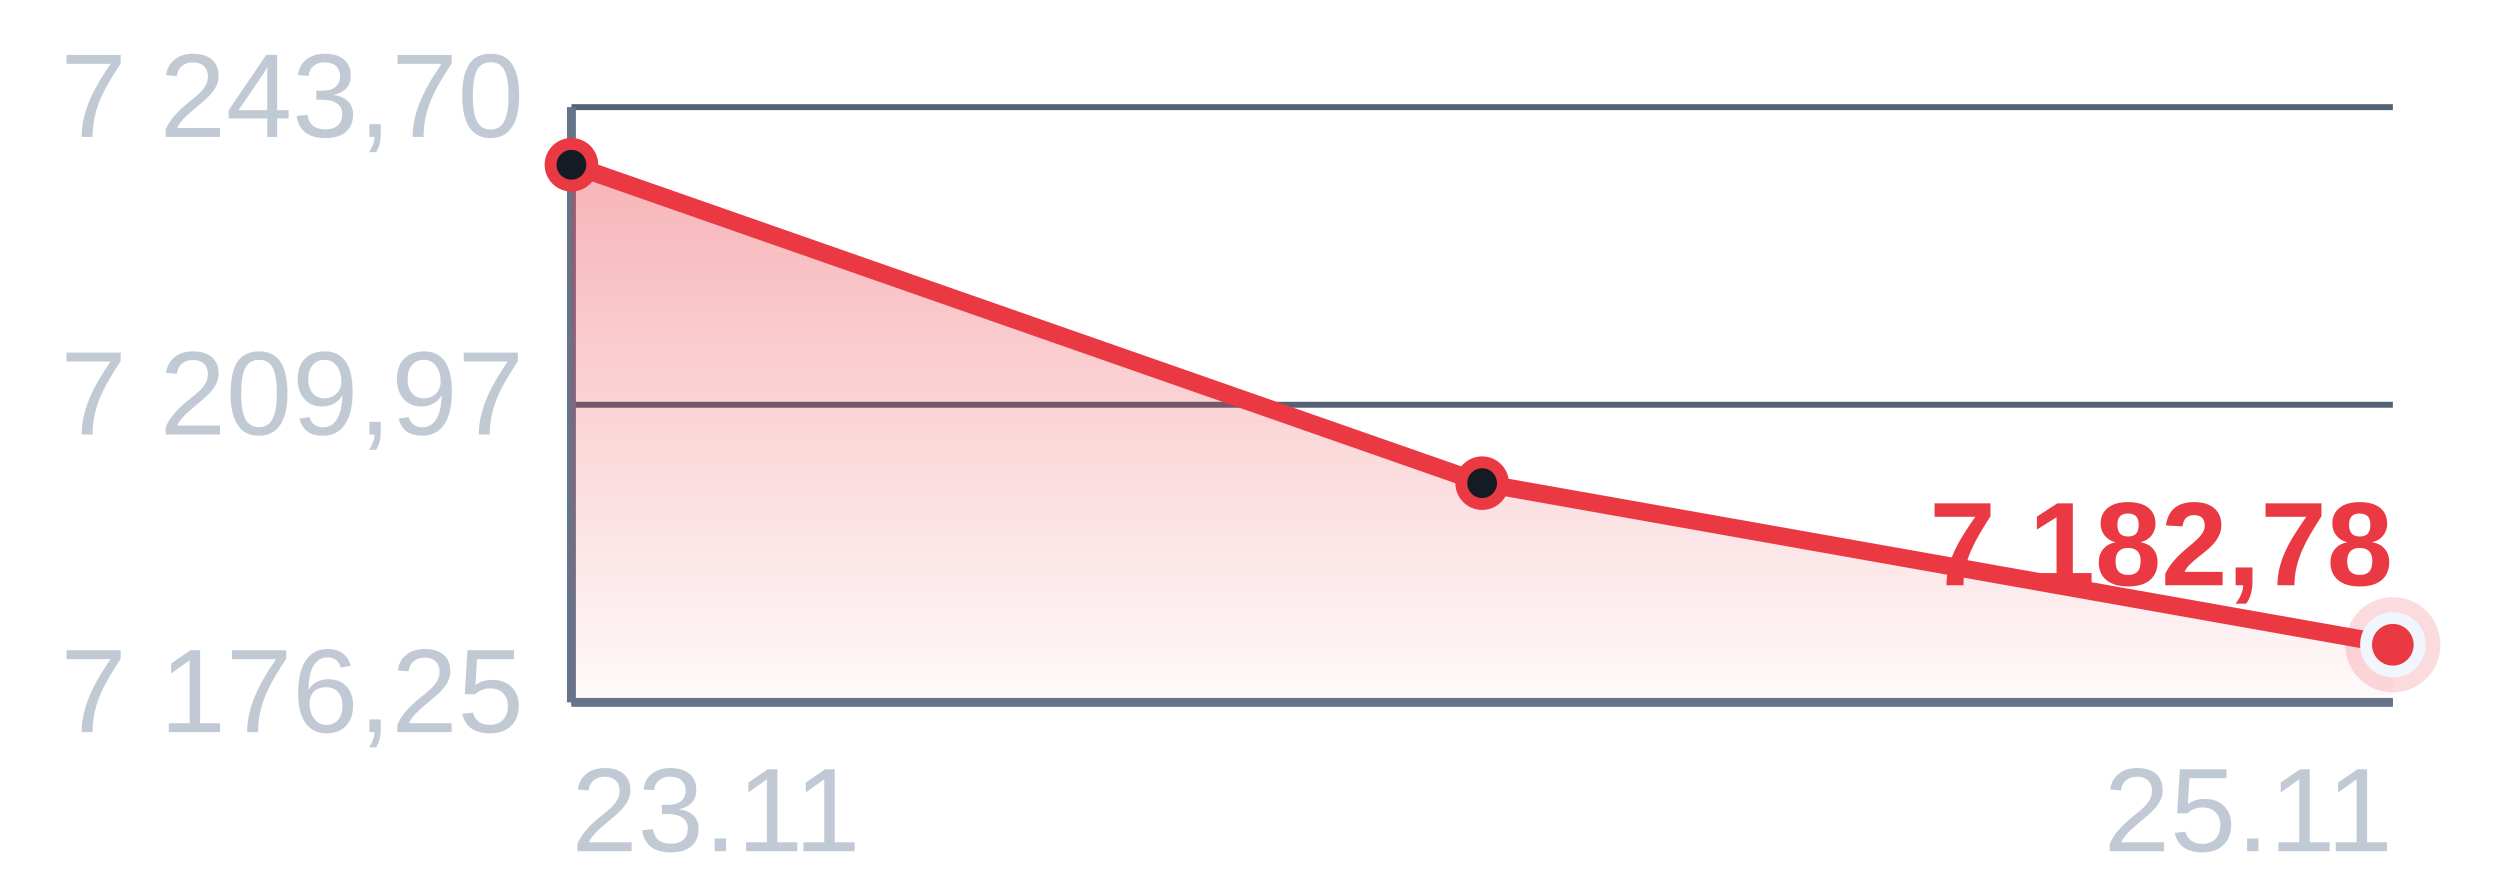
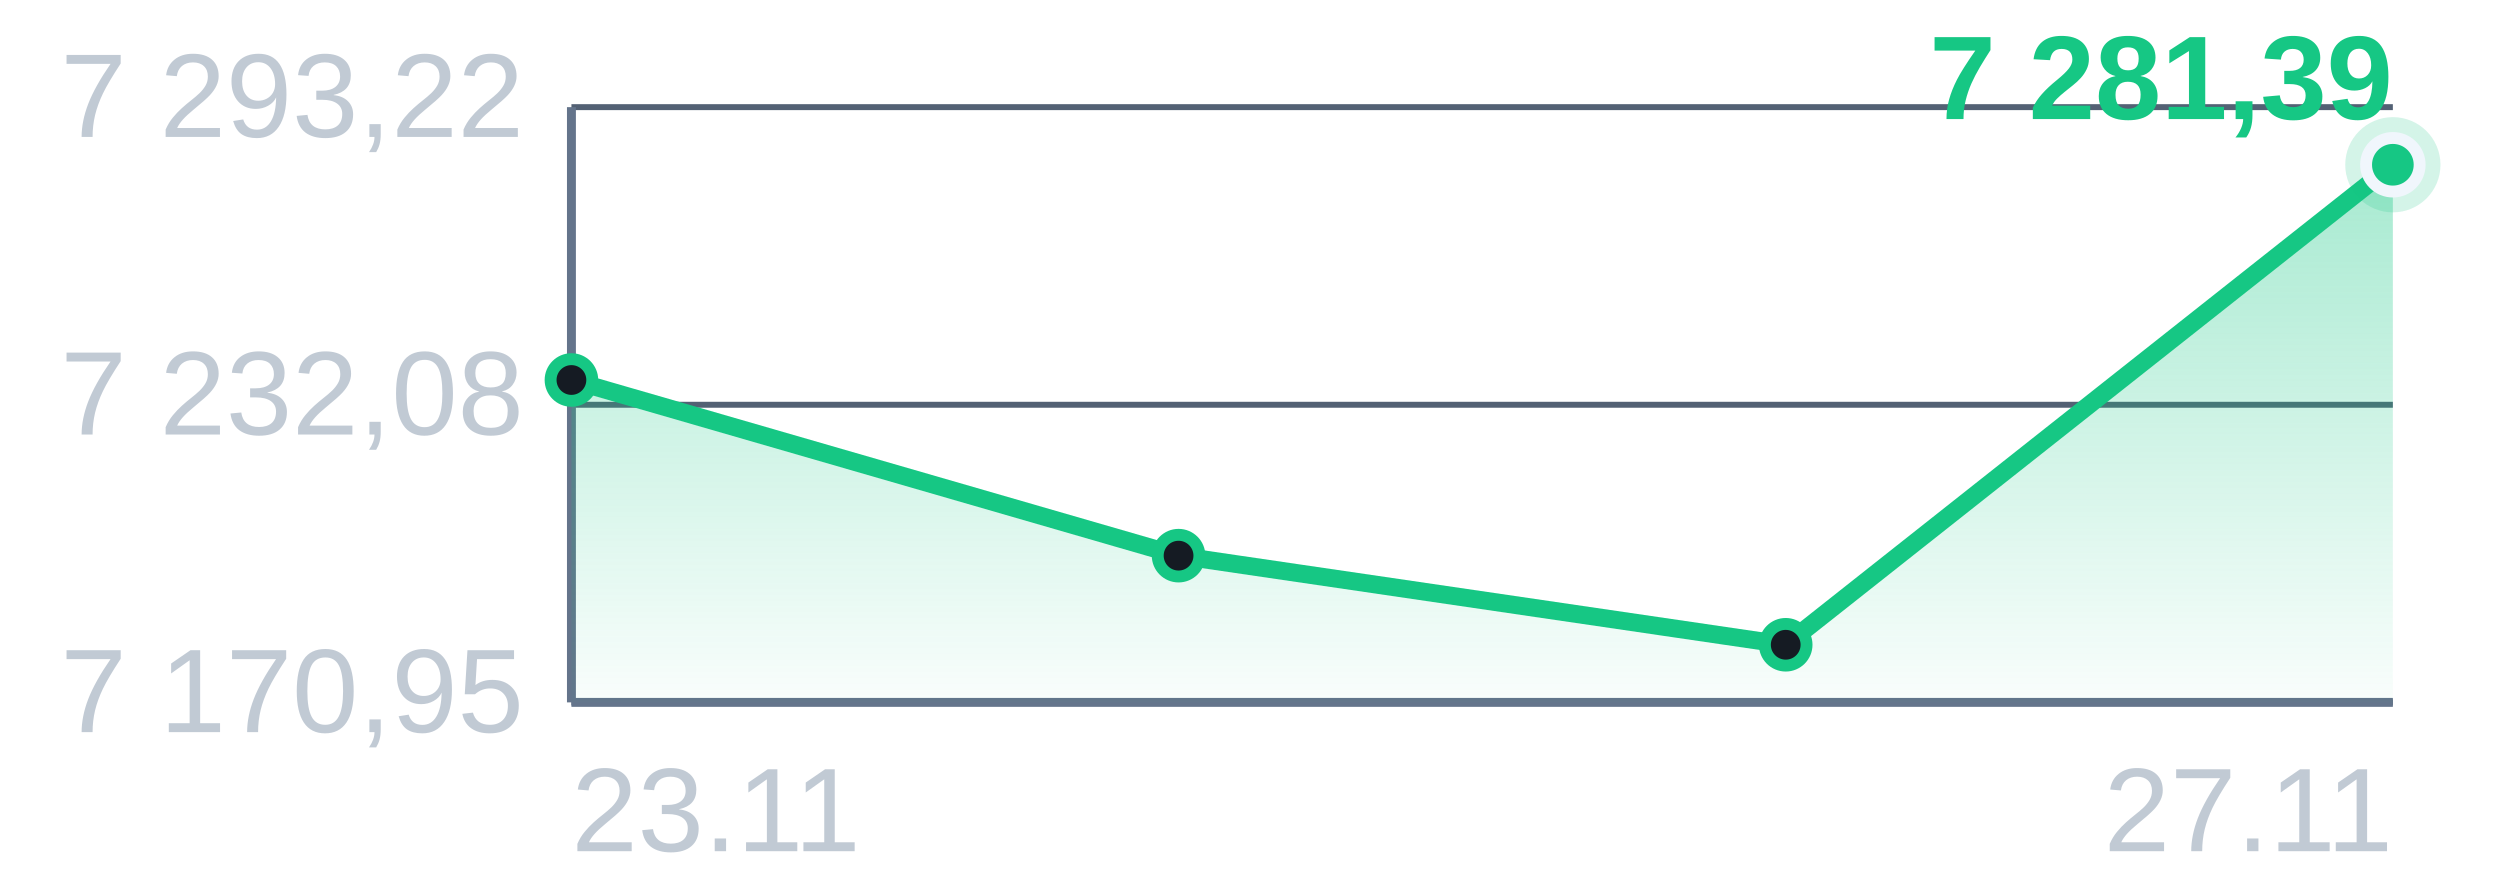
<svg xmlns="http://www.w3.org/2000/svg" viewBox="0 0 420 150" role="img" aria-labelledby="chart-title chart-desc">
  <defs>
    <linearGradient id="area-GSPC" x1="0" y1="0" x2="0" y2="1">
-       <stop offset="0%" stop-color="#EA3943" stop-opacity=".38" />
-       <stop offset="100%" stop-color="#EA3943" stop-opacity=".025" />
+       <stop offset="0%" stop-color="#16C784" stop-opacity=".38" />
+       <stop offset="100%" stop-color="#16C784" stop-opacity=".025" />
    </linearGradient>
  </defs>
  <line x1="96" x2="402" y1="18.00" y2="18.00" stroke="#536174" stroke-width="1" />
-   <text x="88" y="23.00" text-anchor="end" fill="#C1CAD4" font-family="Arial, sans-serif" font-size="20">7 243,70</text>
+   <text x="88" y="23.00" text-anchor="end" fill="#C1CAD4" font-family="Arial, sans-serif" font-size="20">7 293,22</text>
  <line x1="96" x2="402" y1="68.00" y2="68.00" stroke="#536174" stroke-width="1" />
-   <text x="88" y="73.00" text-anchor="end" fill="#C1CAD4" font-family="Arial, sans-serif" font-size="20">7 209,97</text>
+   <text x="88" y="73.00" text-anchor="end" fill="#C1CAD4" font-family="Arial, sans-serif" font-size="20">7 232,08</text>
  <line x1="96" x2="402" y1="118.00" y2="118.00" stroke="#536174" stroke-width="1" />
-   <text x="88" y="123.00" text-anchor="end" fill="#C1CAD4" font-family="Arial, sans-serif" font-size="20">7 176,25</text>
+   <text x="88" y="123.00" text-anchor="end" fill="#C1CAD4" font-family="Arial, sans-serif" font-size="20">7 170,95</text>
  <line x1="96" x2="96" y1="18" y2="118" stroke="#64748B" stroke-width="1.5" />
  <line x1="96" x2="402" y1="118" y2="118" stroke="#64748B" stroke-width="1.5" />
-   <polygon points="96,118 96.00,27.68 249.00,81.17 402.00,108.32 402,118" fill="url(#area-GSPC)" />
-   <polyline fill="none" stroke="#EA3943" stroke-width="3" stroke-linecap="round" stroke-linejoin="round" points="96.00,27.68 249.00,81.17 402.00,108.32" />
-   <circle cx="96.00" cy="27.68" r="3.5" fill="#151B23" stroke="#EA3943" stroke-width="2" />
-   <circle cx="249.00" cy="81.17" r="3.5" fill="#151B23" stroke="#EA3943" stroke-width="2" />
-   <circle cx="402.00" cy="108.32" r="8" fill="#EA3943" fill-opacity=".18" />
-   <circle cx="402.00" cy="108.32" r="4.5" fill="#EA3943" stroke="#F0F6FC" stroke-width="2" />
-   <text x="402" y="98.32" text-anchor="end" fill="#EA3943" font-family="Arial, sans-serif" font-size="20" font-weight="700">7 182,78</text>
+   <polygon points="96,118 96.00,63.84 198.00,93.35 300.00,108.32 402.00,27.68 402,118" fill="url(#area-GSPC)" />
+   <polyline fill="none" stroke="#16C784" stroke-width="3" stroke-linecap="round" stroke-linejoin="round" points="96.00,63.84 198.00,93.35 300.00,108.32 402.00,27.68" />
+   <circle cx="96.00" cy="63.84" r="3.5" fill="#151B23" stroke="#16C784" stroke-width="2" />
+   <circle cx="198.00" cy="93.35" r="3.5" fill="#151B23" stroke="#16C784" stroke-width="2" />
+   <circle cx="300.00" cy="108.32" r="3.5" fill="#151B23" stroke="#16C784" stroke-width="2" />
+   <circle cx="402.00" cy="27.68" r="8" fill="#16C784" fill-opacity=".18" />
+   <circle cx="402.00" cy="27.68" r="4.5" fill="#16C784" stroke="#F0F6FC" stroke-width="2" />
+   <text x="402" y="20.00" text-anchor="end" fill="#16C784" font-family="Arial, sans-serif" font-size="20" font-weight="700">7 281,39</text>
  <text x="96" y="143" fill="#C1CAD4" font-family="Arial, sans-serif" font-size="20">23.11</text>
-   <text x="402" y="143" text-anchor="end" fill="#C1CAD4" font-family="Arial, sans-serif" font-size="20">25.11</text>
+   <text x="402" y="143" text-anchor="end" fill="#C1CAD4" font-family="Arial, sans-serif" font-size="20">27.11</text>
</svg>
